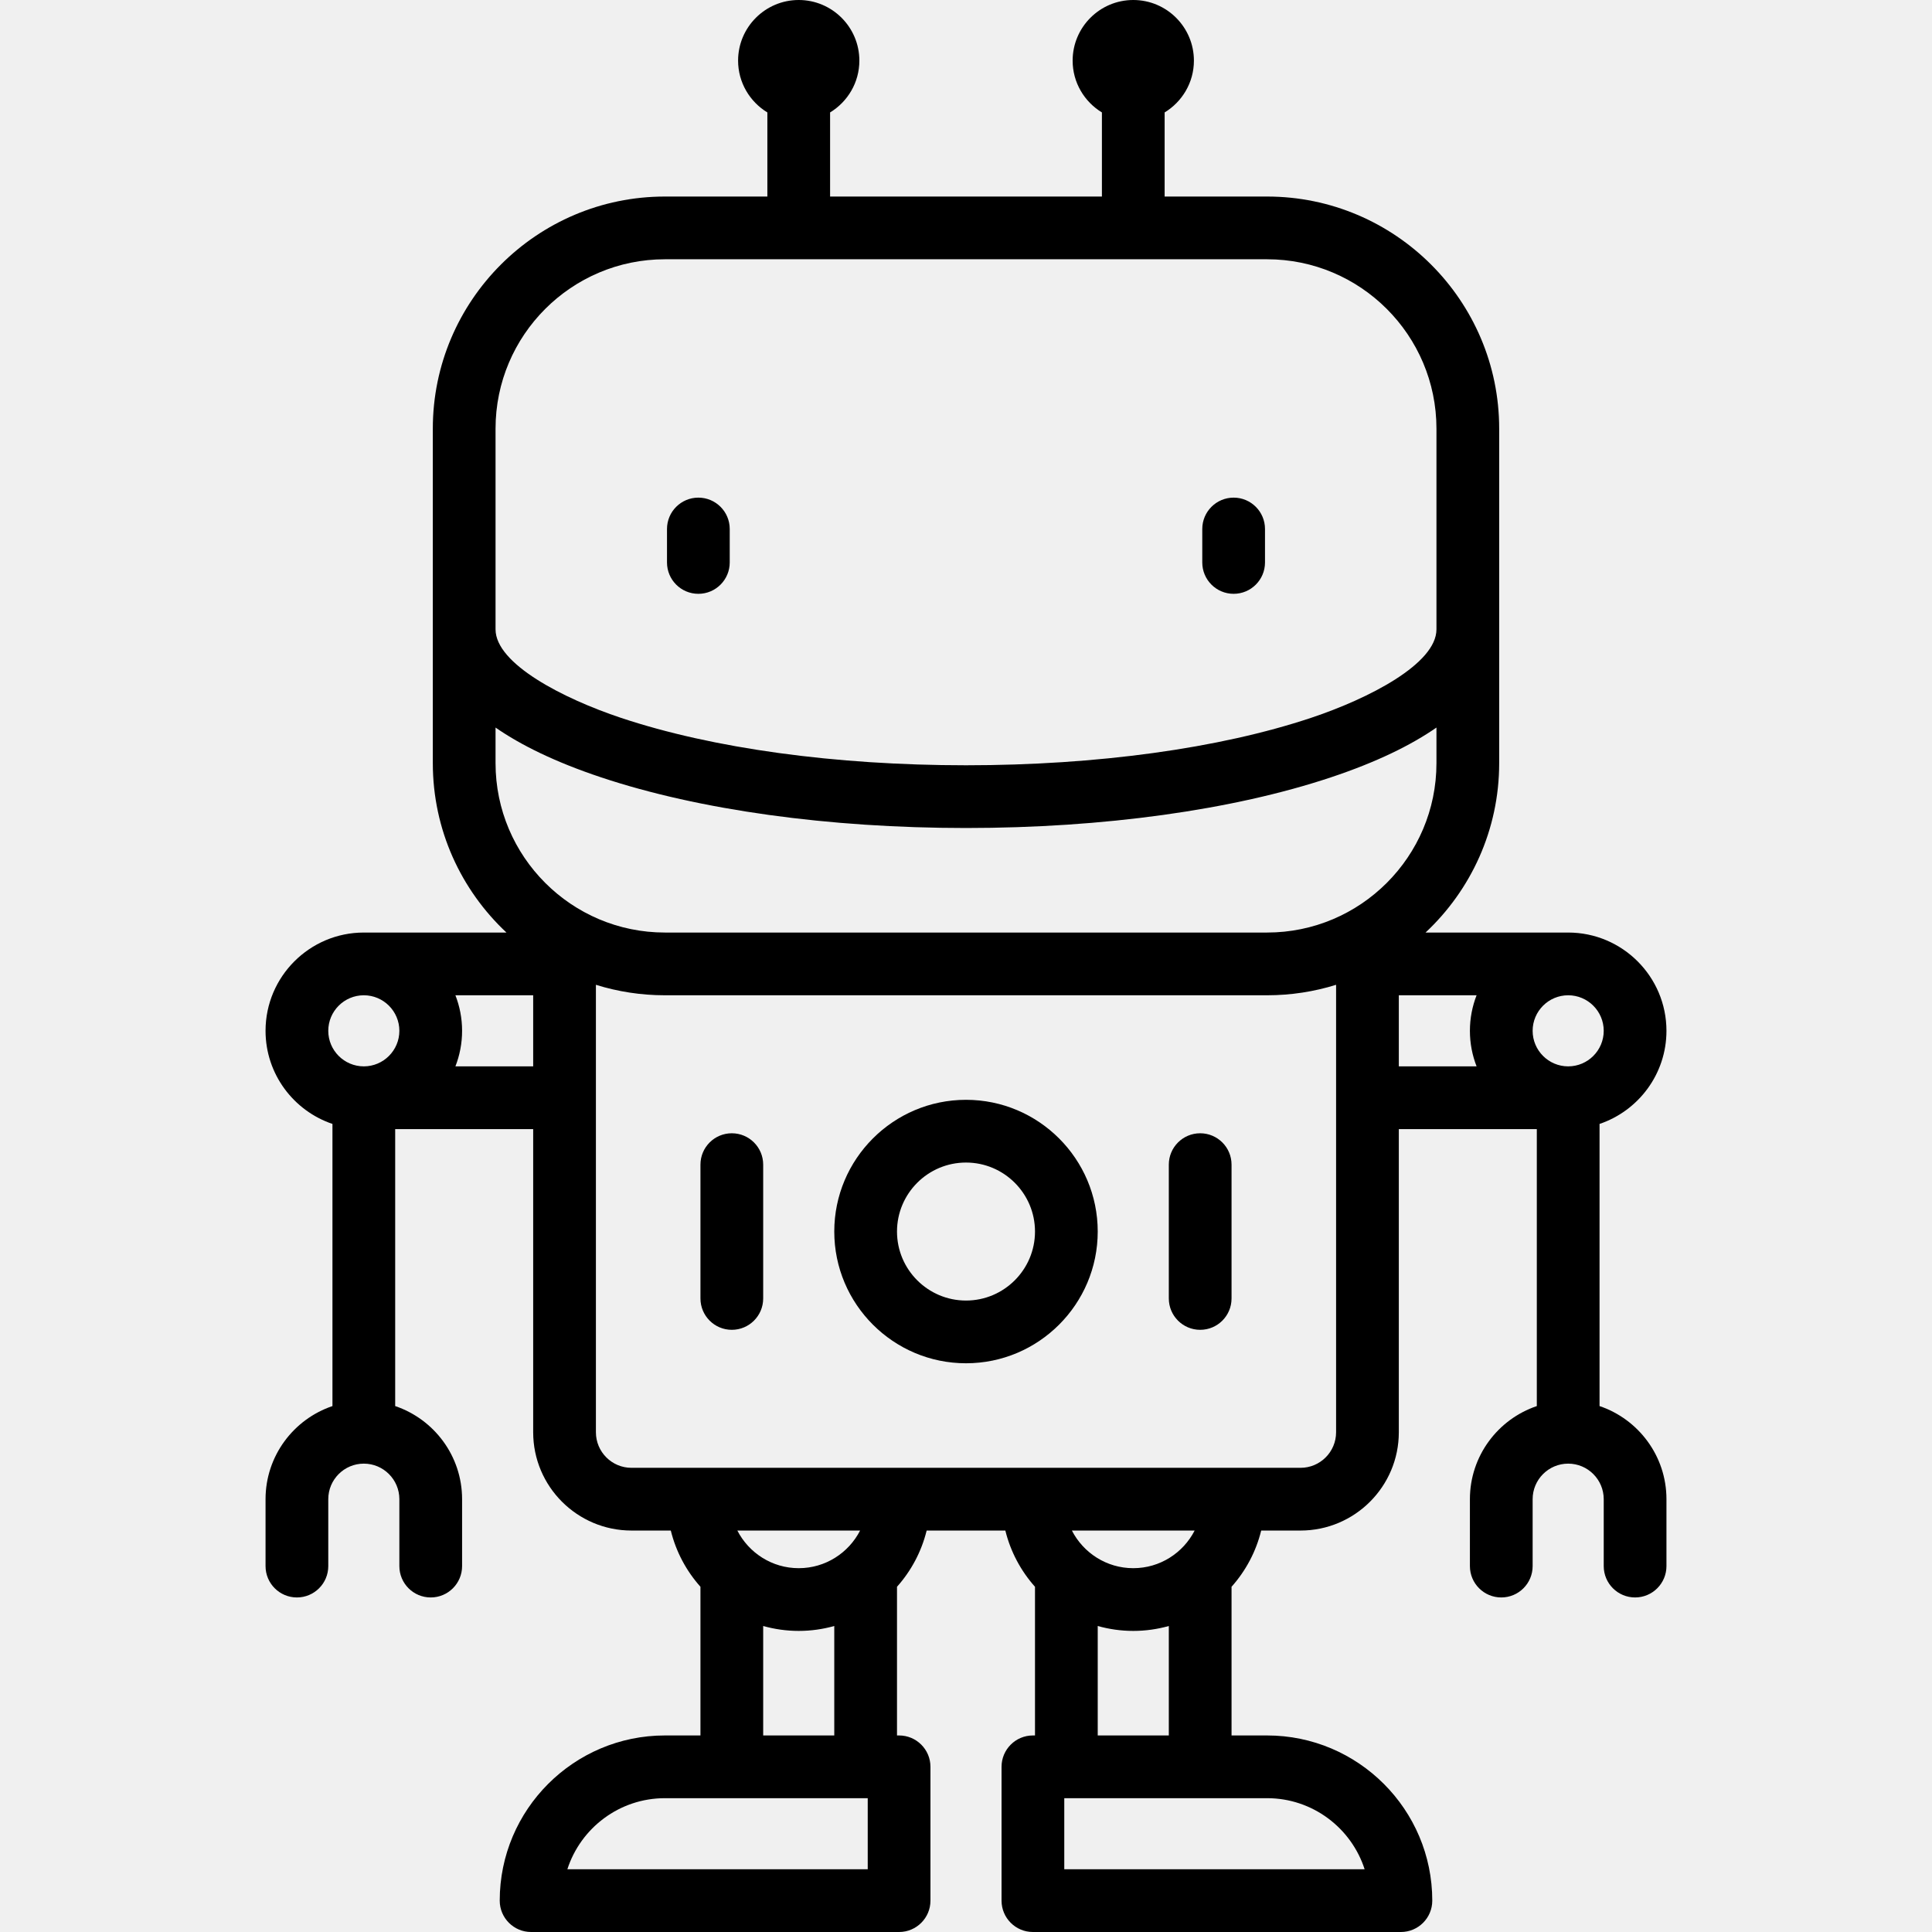
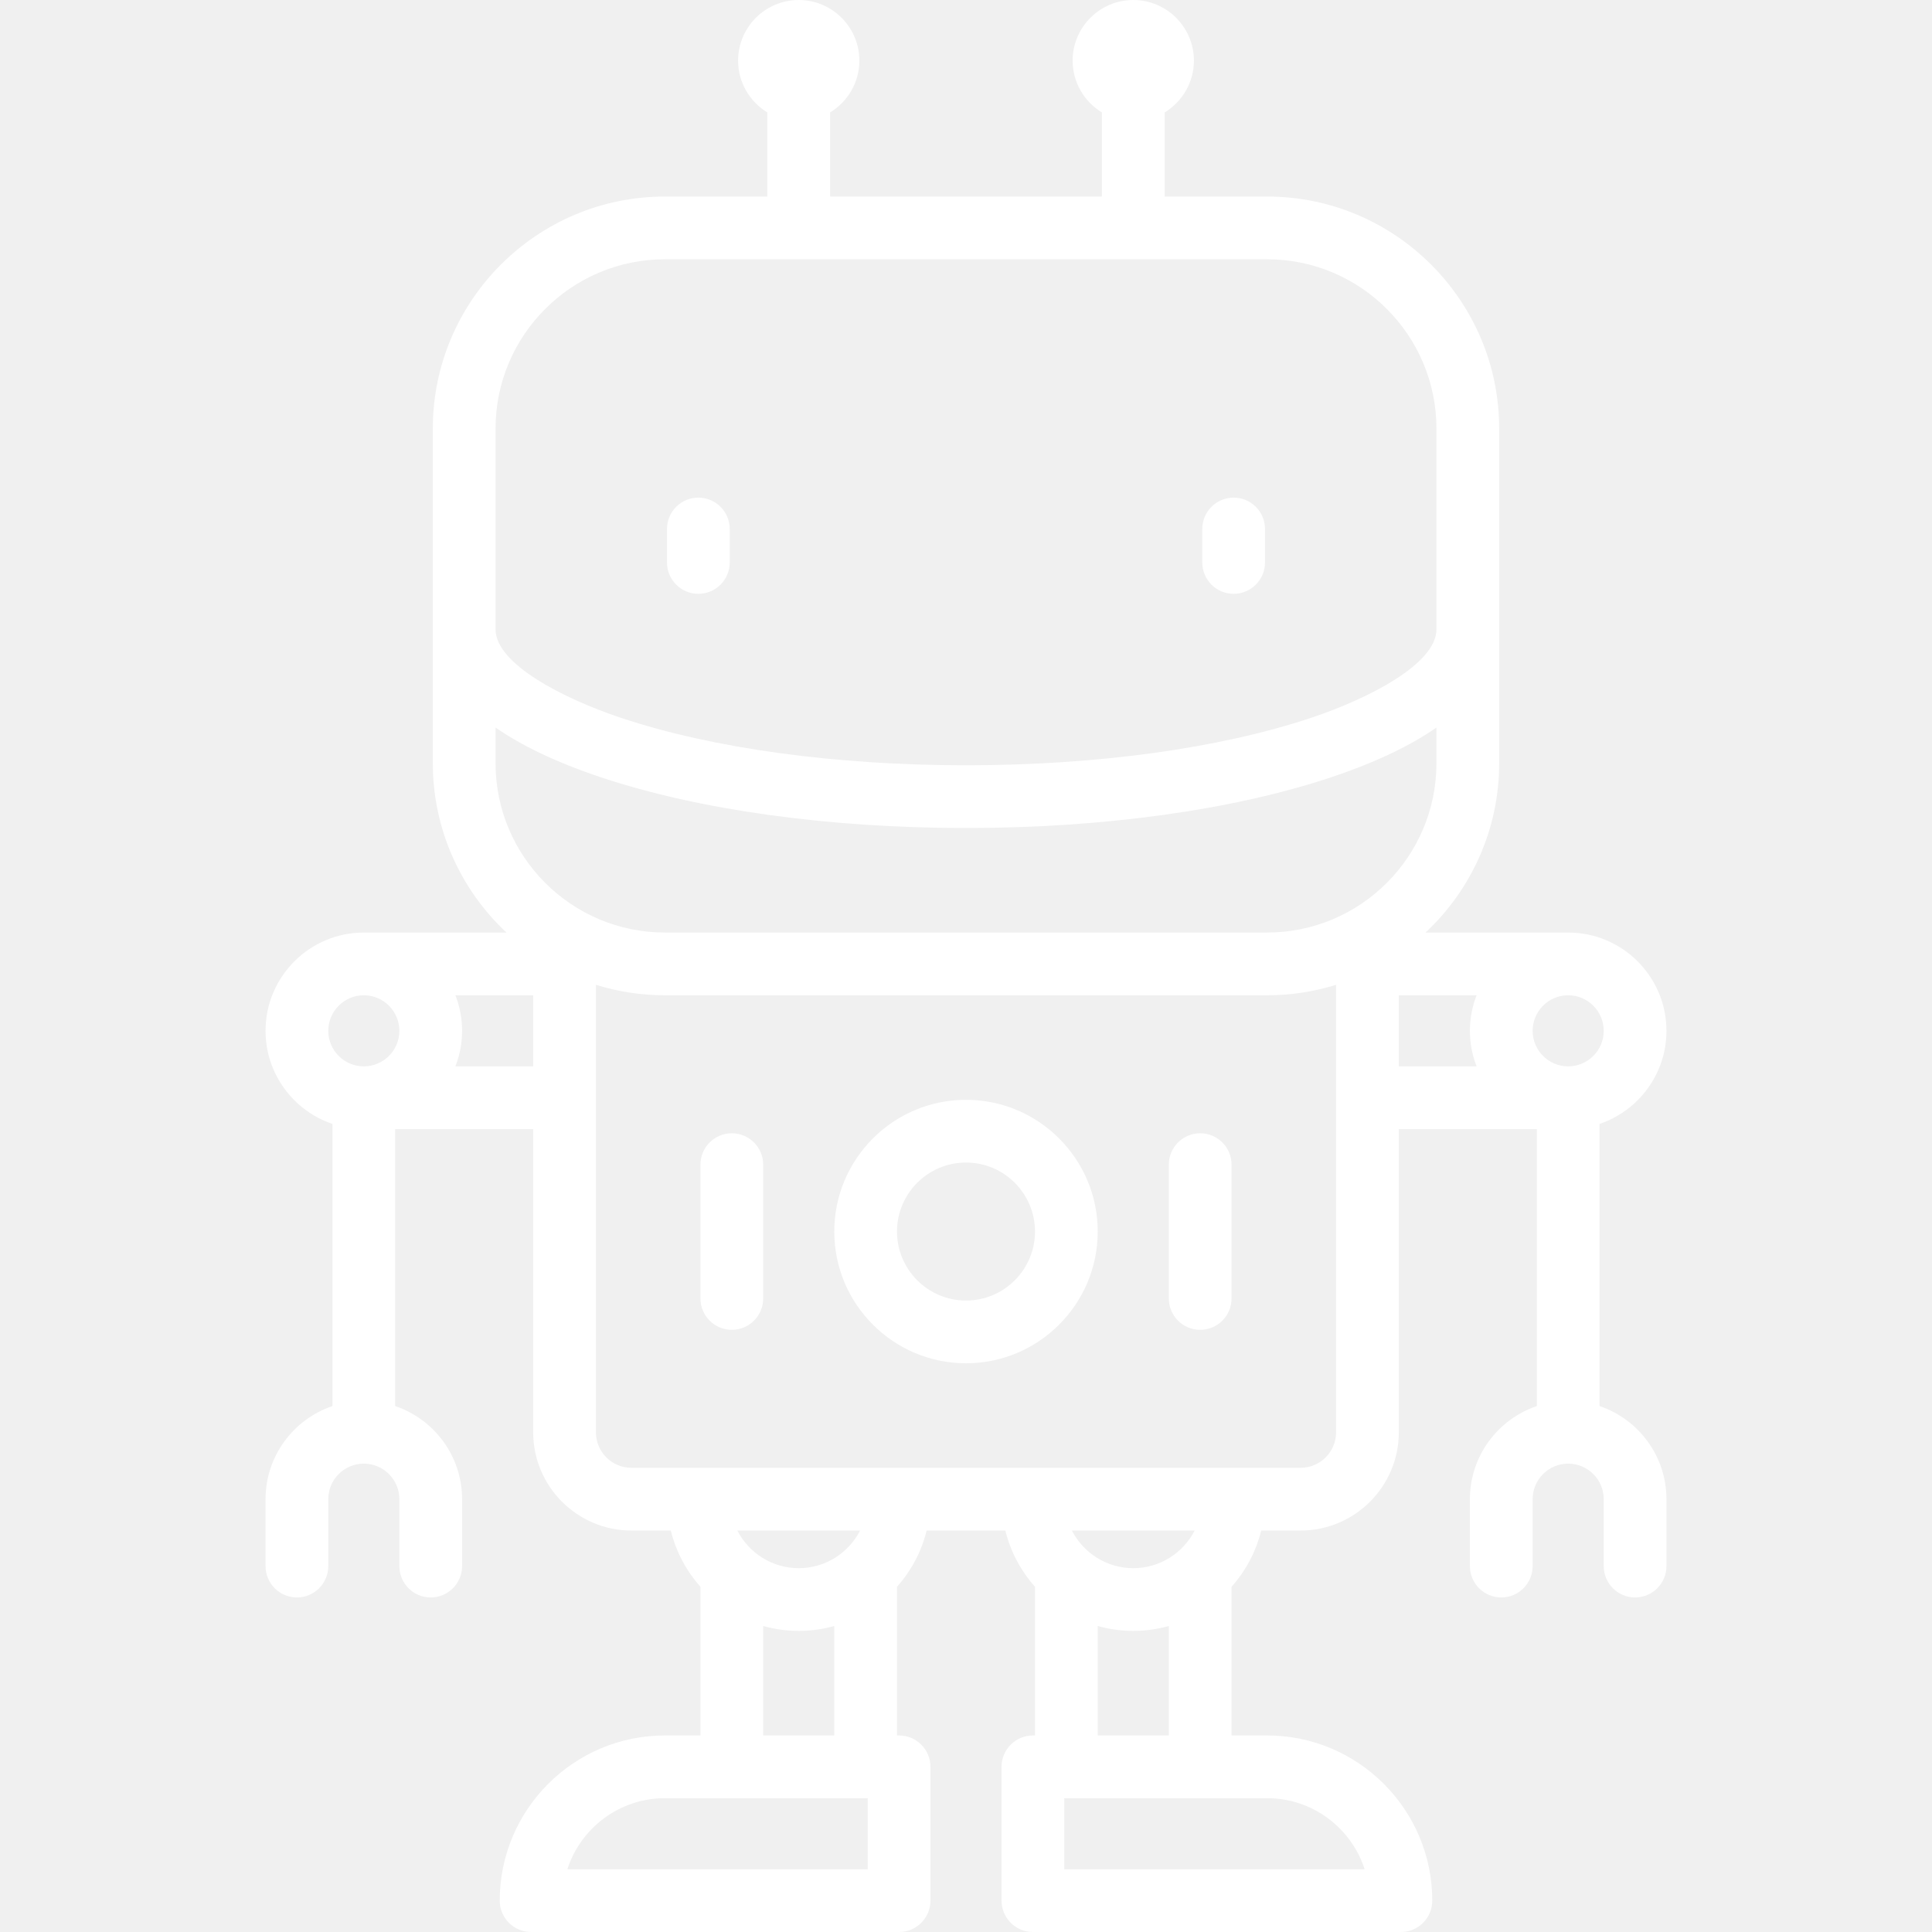
- <svg xmlns="http://www.w3.org/2000/svg" version="1.1" viewBox="0 0 462 462" enable-background="new 0 0 462 462">
+ <svg xmlns="http://www.w3.org/2000/svg" version="1.1" viewBox="0 0 462 462" width="50" height="50" enable-background="new 0 0 462 462">
+   <style>
+     path {
+       fill: white;
+     }
+   </style>
  <g>
    <path d="m167,142c4.142,0 7.5-3.358 7.5-7.5v-8c0-4.142-3.358-7.5-7.5-7.5s-7.5,3.358-7.5,7.5v8c0,4.142 3.357,7.5 7.5,7.5z" />
    <path d="m295,142c4.142,0 7.5-3.358 7.5-7.5v-8c0-4.142-3.358-7.5-7.5-7.5s-7.5,3.358-7.5,7.5v8c0,4.142 3.357,7.5 7.5,7.5z" />
    <path d="m382.5,336.234v-67.468c9.29-3.138 16-11.93 16-22.266 0-12.958-10.542-23.5-23.5-23.5h-34.11c10.826-10.135 17.61-24.536 17.61-40.5v-80c0-30.603-24.897-55.5-55.5-55.5h-24.5v-20.114c4.188-2.546 7-7.138 7-12.386 0-7.995-6.505-14.5-14.5-14.5s-14.5,6.505-14.5,14.5c0,5.248 2.812,9.84 7,12.386v20.114h-65v-20.114c4.188-2.546 7-7.138 7-12.386 0-7.995-6.505-14.5-14.5-14.5s-14.5,6.505-14.5,14.5c0,5.248 2.812,9.84 7,12.386v20.114h-24.5c-30.603,0-55.5,24.897-55.5,55.5v80c0,15.964 6.784,30.365 17.61,40.5h-34.11c-12.958,0-23.5,10.542-23.5,23.5 0,10.336 6.71,19.128 16,22.266v67.468c-9.29,3.138-16,11.93-16,22.266v16c0,4.142 3.358,7.5 7.5,7.5s7.5-3.358 7.5-7.5v-16c0-4.687 3.813-8.5 8.5-8.5 4.687,0 8.5,3.813 8.5,8.5v16c0,4.142 3.358,7.5 7.5,7.5s7.5-3.358 7.5-7.5v-16c0-10.336-6.71-19.128-16-22.266v-66.234h33v72.5c0,12.958 10.542,23.5 23.5,23.5h9.409c1.245,5.075 3.72,9.669 7.093,13.449 0,0.017-0.003,0.034-0.003,0.051v35.5h-8.499c-21.78,0-39.5,17.72-39.5,39.5 0,4.142 3.358,7.5 7.5,7.5h88c4.142,0 7.5-3.358 7.5-7.5v-32c0-4.142-3.358-7.5-7.5-7.5h-0.5v-35.5c0-0.017-0.002-0.034-0.003-0.051 3.374-3.78 5.849-8.375 7.093-13.449h18.819c1.245,5.075 3.72,9.669 7.093,13.449 0,0.017-0.003,0.034-0.003,0.051v35.5h-0.499c-4.142,0-7.5,3.358-7.5,7.5v32c0,4.142 3.358,7.5 7.5,7.5h88c4.142,0 7.5-3.358 7.5-7.5 0-21.78-17.72-39.5-39.5-39.5h-8.5v-35.5c0-0.017-0.002-0.034-0.003-0.051 3.374-3.78 5.849-8.375 7.093-13.449h9.41c12.958,0 23.5-10.542 23.5-23.5v-72.5h33v66.234c-9.29,3.138-16,11.93-16,22.266v16c0,4.142 3.358,7.5 7.5,7.5s7.5-3.358 7.5-7.5v-16c0-4.687 3.813-8.5 8.5-8.5s8.5,3.813 8.5,8.5v16c0,4.142 3.358,7.5 7.5,7.5s7.5-3.358 7.5-7.5v-16c0-10.336-6.71-19.128-16-22.266zm-7.5-81.234c-4.687,0-8.5-3.813-8.5-8.5s3.813-8.5 8.5-8.5 8.5,3.813 8.5,8.5-3.813,8.5-8.5,8.5zm-256.5-152.5c0-22.332 18.168-40.5 40.5-40.5h144c22.332,0 40.5,18.168 40.5,40.5v48c0,8.239-16.171,16.553-30.019,21.169-21.921,7.307-51.213,11.331-82.481,11.331-31.268,0-60.561-4.024-82.481-11.331-13.848-4.616-30.019-12.93-30.019-21.169v-48zm0,80v-8.518c5.971,4.143 14.148,8.208 25.275,11.918 23.41,7.803 54.387,12.1 87.225,12.1s63.815-4.297 87.225-12.101c11.128-3.709 19.304-7.775 25.275-11.918v8.518c0,22.332-18.168,40.5-40.5,40.5h-144c-22.332,0.001-40.5-18.167-40.5-40.499zm-31.5,55.5c4.687,0 8.5,3.813 8.5,8.5s-3.813,8.5-8.5,8.5c-4.687,0-8.5-3.813-8.5-8.5s3.813-8.5 8.5-8.5zm21.903,17c1.027-2.638 1.597-5.503 1.597-8.5s-0.57-5.862-1.597-8.5h18.597v17h-18.597zm98.597,192h-71.826c3.175-9.853 12.432-17 23.326-17h48.5v17zm-25-32v-26.175c2.706,0.76 5.555,1.175 8.5,1.175s5.794-0.415 8.5-1.175v26.175h-17zm8.5-40c-6.396,0-11.942-3.666-14.679-9h29.357c-2.737,5.334-8.282,9-14.678,9zm135.326,72h-71.826v-17h48.5c10.894,0 20.151,7.147 23.326,17zm-63.826-32v-26.175c2.706,0.76 5.555,1.175 8.5,1.175s5.794-0.415 8.5-1.175v26.175h-17zm8.5-40c-6.396,0-11.942-3.666-14.679-9h29.357c-2.737,5.334-8.282,9-14.678,9zm48.5-32.5c0,4.687-3.813,8.5-8.5,8.5h-160c-4.687,0-8.5-3.813-8.5-8.5v-107.004c5.215,1.627 10.757,2.504 16.5,2.504h144c5.743,0 11.286-0.877 16.5-2.504v107.004zm15-104.5h18.597c-1.027,2.638-1.597,5.503-1.597,8.5s0.57,5.862 1.597,8.5h-18.597v-17z" />
    <path d="m231,263c-17.369,0-31.5,14.131-31.5,31.5s14.13,31.5 31.5,31.5 31.5-14.131 31.5-31.5-14.131-31.5-31.5-31.5zm0,48c-9.098,0-16.5-7.402-16.5-16.5s7.401-16.5 16.5-16.5 16.5,7.402 16.5,16.5-7.402,16.5-16.5,16.5z" />
    <path d="m175,271c-4.142,0-7.5,3.358-7.5,7.5v32c0,4.142 3.358,7.5 7.5,7.5s7.5-3.358 7.5-7.5v-32c0-4.142-3.358-7.5-7.5-7.5z" />
    <path d="m287,271c-4.142,0-7.5,3.358-7.5,7.5v32c0,4.142 3.358,7.5 7.5,7.5s7.5-3.358 7.5-7.5v-32c0-4.142-3.358-7.5-7.5-7.5z" />
  </g>
</svg>
